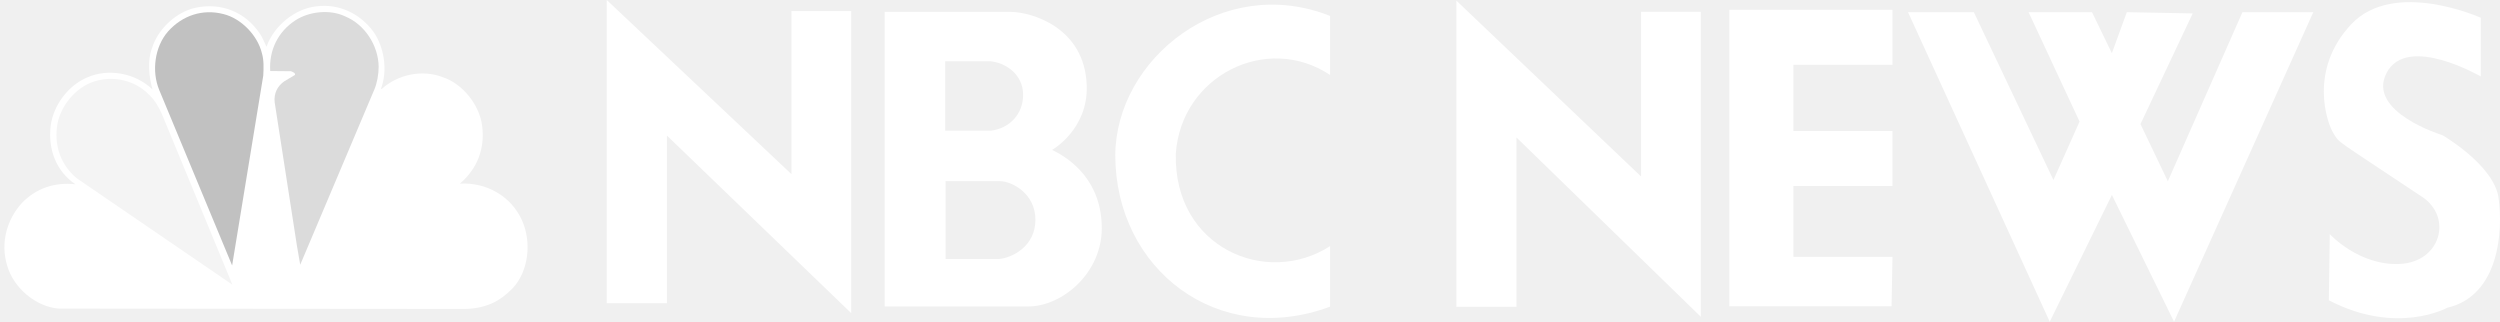
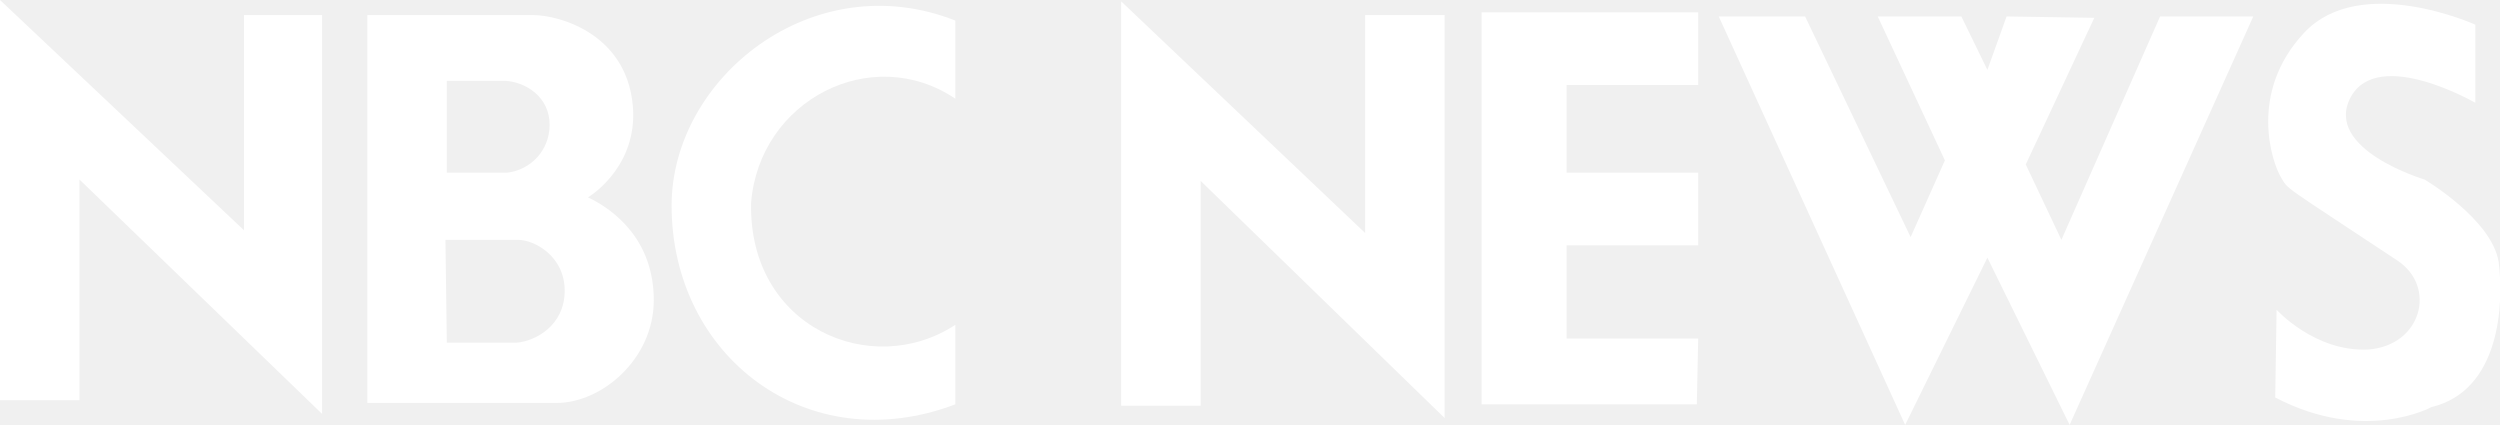
- <svg xmlns="http://www.w3.org/2000/svg" version="1.1" id="Layer_1" x="0px" y="0px" width="240.84px" height="31px" viewBox="0 0 240.84 31" enable-background="new 0 0 240.84 31" xml:space="preserve">
-   <polygon fill-rule="evenodd" clip-rule="evenodd" fill="#FFFFFF" points="183.811,1.176 197.464,30.995 203.452,18.78   209.439,30.995 222.854,1.176 216.027,1.176 208.841,17.463 206.205,11.954 211.236,1.293 204.889,1.173 203.449,5.126   201.535,1.173 195.426,1.173 200.336,11.713 197.82,17.343 190.154,1.176 183.808,1.176 183.811,1.176 " />
-   <polygon fill-rule="evenodd" clip-rule="evenodd" fill="#FFFFFF" points="58.453,0.002 76.245,16.778 76.245,1.069 82.002,1.069   82.002,30.167 64.249,13.061 64.249,29.211 58.453,29.211 58.453,0 58.453,0.002 " />
-   <path fill-rule="evenodd" clip-rule="evenodd" fill="#FFFFFF" d="M85.228,1.146h12.145c1.857,0,7.134,1.412,7.318,7.095  c0.149,4.232-3.34,6.203-3.34,6.203c1.892,0.891,4.79,3.083,4.79,7.54c0,4.345-3.826,7.54-7.096,7.54H85.228V1.144V1.146  L85.228,1.146L85.228,1.146z M91.06,12.587h4.42c1.747-0.225,3.083-1.562,3.083-3.455c0-2.007-1.747-3.121-3.194-3.233h-4.31V12.587  L91.06,12.587L91.06,12.587L91.06,12.587z M91.096,24.954c0.933,0,5.126,0,5.126,0c1.301-0.112,3.526-1.224,3.526-3.788  c0-2.487-2.192-3.677-3.38-3.714h-5.275v7.502H91.096L91.096,24.954z" />
-   <path fill-rule="evenodd" clip-rule="evenodd" fill="#FFFFFF" d="M128.131,7.219c-6.093-4.05-14.338,0.075-14.858,7.577  c-0.224,9.103,8.764,12.854,14.858,8.916c0,0.147,0,5.83,0,5.83c-10.772,4.013-20.654-3.564-20.69-14.559  c0.036-9.322,10.326-17.568,20.69-13.447V7.219L128.131,7.219z" />
-   <path fill-rule="evenodd" clip-rule="evenodd" fill="#FFFFFF" d="M233.332,18.962c-8.59-5.727-7.903-5.12-8.532-6.111  c-0.628-0.987-2.425-6.107,1.706-10.511c4.131-4.4,12.485-0.628,12.485-0.628v5.659c0,0-7.097-4.131-9.072-0.358  c-1.976,3.771,5.392,6.017,5.392,6.017s4.938,2.872,5.388,6.017c0.449,3.145,0.09,9.432-4.94,10.6c0,0-4.851,2.695-11.408-0.719  l0.091-6.375c0,0,2.785,3.054,6.738,2.875c3.953-0.182,5.119-4.491,2.156-6.466H233.332L233.332,18.962z" />
-   <polygon fill-rule="evenodd" clip-rule="evenodd" fill="#FFFFFF" points="166.597,0.943 166.597,29.507 182.225,29.507   182.315,24.746 172.772,24.746 172.772,17.92 182.315,17.92 182.315,12.62 172.772,12.62 172.772,6.244 182.315,6.244   182.315,0.943 166.598,0.943 166.597,0.943 " />
-   <polygon fill-rule="evenodd" clip-rule="evenodd" fill="#FFFFFF" points="140.301,0.06 158.092,17.001 158.092,1.137 163.85,1.137   163.85,30.518 146.093,13.247 146.093,29.556 140.301,29.556 140.301,0.06 " />
-   <path fill-rule="evenodd" clip-rule="evenodd" fill="#FFFFFF" d="M47.362,29.234c-0.823,0.366-1.736,0.529-2.712,0.529L5.666,29.729  c-2.204-0.168-4.37-1.987-4.983-4.162c-0.655-2.175-0.02-4.422,1.419-6.006c1.389-1.433,3.177-2.031,5.162-1.807  c-1.867-1.271-2.652-3.375-2.382-5.629c0.249-1.961,1.667-3.872,3.486-4.651c2.076-0.935,4.698-0.428,6.326,1.146  c-0.337-1.146-0.516-2.794-0.051-3.973c0.556-1.859,2.364-3.513,4.198-3.9c2.453-0.529,4.788,0.396,6.196,2.5  c0.268,0.394,0.427,0.842,0.636,1.258c0.706-2.012,2.742-3.679,4.808-3.893c2.135-0.275,4.151,0.641,5.491,2.438  c1.042,1.494,1.399,3.719,0.725,5.516h0.08c1.549-1.392,3.893-1.9,5.887-1.127c1.906,0.63,3.524,2.662,3.782,4.665  c0.29,2.215-0.467,4.155-2.144,5.586c2.542-0.149,4.956,1.203,5.999,3.567c0.913,2.065,0.646,4.828-0.903,6.503  c-0.624,0.631-1.291,1.159-2.036,1.475H47.362L47.362,29.234z" />
-   <path fill-rule="evenodd" clip-rule="evenodd" fill="#FFFFFF" d="M43.231,17.754l-14.417,9.64l4.856-11.542l2.303-5.373  c0.932-1.736,2.691-2.845,4.608-2.876c1.835,0,3.464,0.883,4.497,2.469c1.062,1.586,1.123,4.177,0.061,5.78  c-0.477,0.754-1.181,1.424-1.905,1.902H43.231L43.231,17.754z" />
-   <path fill-rule="evenodd" clip-rule="evenodd" fill="#DBDBDB" d="M36.052,8.65l-7.13,16.855l-0.318-1.838L26.46,9.851  c-0.089-0.845,0.258-1.555,0.933-2.023l1.023-0.609c0.061-0.212-0.238-0.283-0.378-0.357l-2.006-0.019  c-0.127-1.992,0.744-3.798,2.433-4.888c1.31-0.852,3.307-1.077,4.767-0.385c1.895,0.772,3.216,2.795,3.247,4.856  c-0.009,0.762-0.14,1.544-0.426,2.227V8.65L36.052,8.65z" />
-   <path fill-rule="evenodd" clip-rule="evenodd" fill="#C1C1C1" d="M22.359,25.566L15.34,8.67c-0.753-1.809-0.435-4.187,0.856-5.648  c1.38-1.537,3.326-2.186,5.331-1.667c1.698,0.417,3.286,2.042,3.705,3.778c0.197,0.652,0.168,1.435,0.13,2.146l-2.999,18.289H22.359  L22.359,25.566z" />
-   <path fill-rule="evenodd" clip-rule="evenodd" fill="#F4F4F4" d="M7.355,17.145c-1.441-1.25-2.083-2.917-1.876-4.846  c0.209-1.953,1.749-3.862,3.584-4.45c1.887-0.59,3.941-0.123,5.312,1.292c0.576,0.548,0.933,1.198,1.231,1.869l6.784,16.419  L7.355,17.147V17.145L7.355,17.145z" />
-   <path fill-rule="evenodd" clip-rule="evenodd" fill="#FFFFFF" d="M5.815,29.139c-1.876-0.214-3.321-1.224-4.203-2.944  c-0.893-1.737-0.662-4.2,0.54-5.739c1.308-1.568,3.202-2.356,5.109-1.972c0.778,0.126,1.429,0.46,2.043,0.847l14.595,9.813  L5.815,29.139L5.815,29.139z" />
-   <path fill-rule="evenodd" clip-rule="evenodd" fill="#FFFFFF" d="M45.439,29.139c1.876-0.214,3.322-1.224,4.204-2.944  c0.894-1.737,0.66-4.2-0.54-5.739c-1.308-1.568-3.202-2.356-5.109-1.972c-0.777,0.126-1.429,0.46-2.042,0.847l-14.595,9.813  l18.081-0.005H45.439L45.439,29.139z" />
+ <svg xmlns="http://www.w3.org/2000/svg" version="1.1" id="Layer_1" x="0px" y="0px" width="182.4px" height="31px" viewBox="0 0 182.4 31" enable-background="new 0 0 182.4 31" xml:space="preserve">
+   <polygon fill-rule="evenodd" clip-rule="evenodd" fill="#FFFFFF" points="125.4,1.2 139,31 145,18.8 151,31 164.4,1.2 157.6,1.2   150.4,17.5 147.8,12 152.8,1.3 146.4,1.2 145,5.1 143.1,1.2 137,1.2 141.9,11.7 139.4,17.3 131.7,1.2 125.4,1.2 125.4,1.2 " />
+   <polygon fill-rule="evenodd" clip-rule="evenodd" fill="#FFFFFF" points="0,0 17.8,16.8 17.8,1.1 23.5,1.1 23.5,30.2 5.8,13.1   5.8,29.2 0,29.2 0,0 0,0 " />
+   <path fill-rule="evenodd" clip-rule="evenodd" fill="#FFFFFF" d="M26.8,1.1h12.1c1.9,0,7.1,1.4,7.3,7.1c0.1,4.2-3.3,6.2-3.3,6.2  c1.9,0.9,4.8,3.1,4.8,7.5c0,4.3-3.8,7.5-7.1,7.5H26.8V1.1L26.8,1.1L26.8,1.1L26.8,1.1z M32.6,12.6H37c1.7-0.2,3.1-1.6,3.1-3.5  c0-2-1.7-3.1-3.2-3.2h-4.3V12.6L32.6,12.6L32.6,12.6L32.6,12.6z M32.6,25c0.9,0,5.1,0,5.1,0c1.3-0.1,3.5-1.2,3.5-3.8  c0-2.5-2.2-3.7-3.4-3.7h-5.3L32.6,25L32.6,25L32.6,25z" />
+   <path fill-rule="evenodd" clip-rule="evenodd" fill="#FFFFFF" d="M69.7,7.2c-6.1-4.1-14.3,0.1-14.9,7.6c-0.2,9.1,8.8,12.9,14.9,8.9  c0,0.1,0,5.8,0,5.8C58.9,33.6,49,26,49,15C49,5.7,59.3-2.6,69.7,1.5V7.2L69.7,7.2z" />
+   <path fill-rule="evenodd" clip-rule="evenodd" fill="#FFFFFF" d="M174.9,19c-8.6-5.7-7.9-5.1-8.5-6.1c-0.6-1-2.4-6.1,1.7-10.5  c4.1-4.4,12.5-0.6,12.5-0.6v5.7c0,0-7.1-4.1-9.1-0.4c-2,3.8,5.4,6,5.4,6s4.9,2.9,5.4,6c0.4,3.1,0.1,9.4-4.9,10.6  c0,0-4.9,2.7-11.4-0.7l0.1-6.4c0,0,2.8,3.1,6.7,2.9C176.7,25.2,177.8,20.9,174.9,19L174.9,19L174.9,19z" />
+   <polygon fill-rule="evenodd" clip-rule="evenodd" fill="#FFFFFF" points="108.1,0.9 108.1,29.5 123.8,29.5 123.9,24.7 114.3,24.7   114.3,17.9 123.9,17.9 123.9,12.6 114.3,12.6 114.3,6.2 123.9,6.2 123.9,0.9 108.1,0.9 108.1,0.9 " />
+   <polygon fill-rule="evenodd" clip-rule="evenodd" fill="#FFFFFF" points="81.8,0.1 99.6,17 99.6,1.1 105.4,1.1 105.4,30.5   87.6,13.2 87.6,29.6 81.8,29.6 81.8,0.1 " />
</svg>
